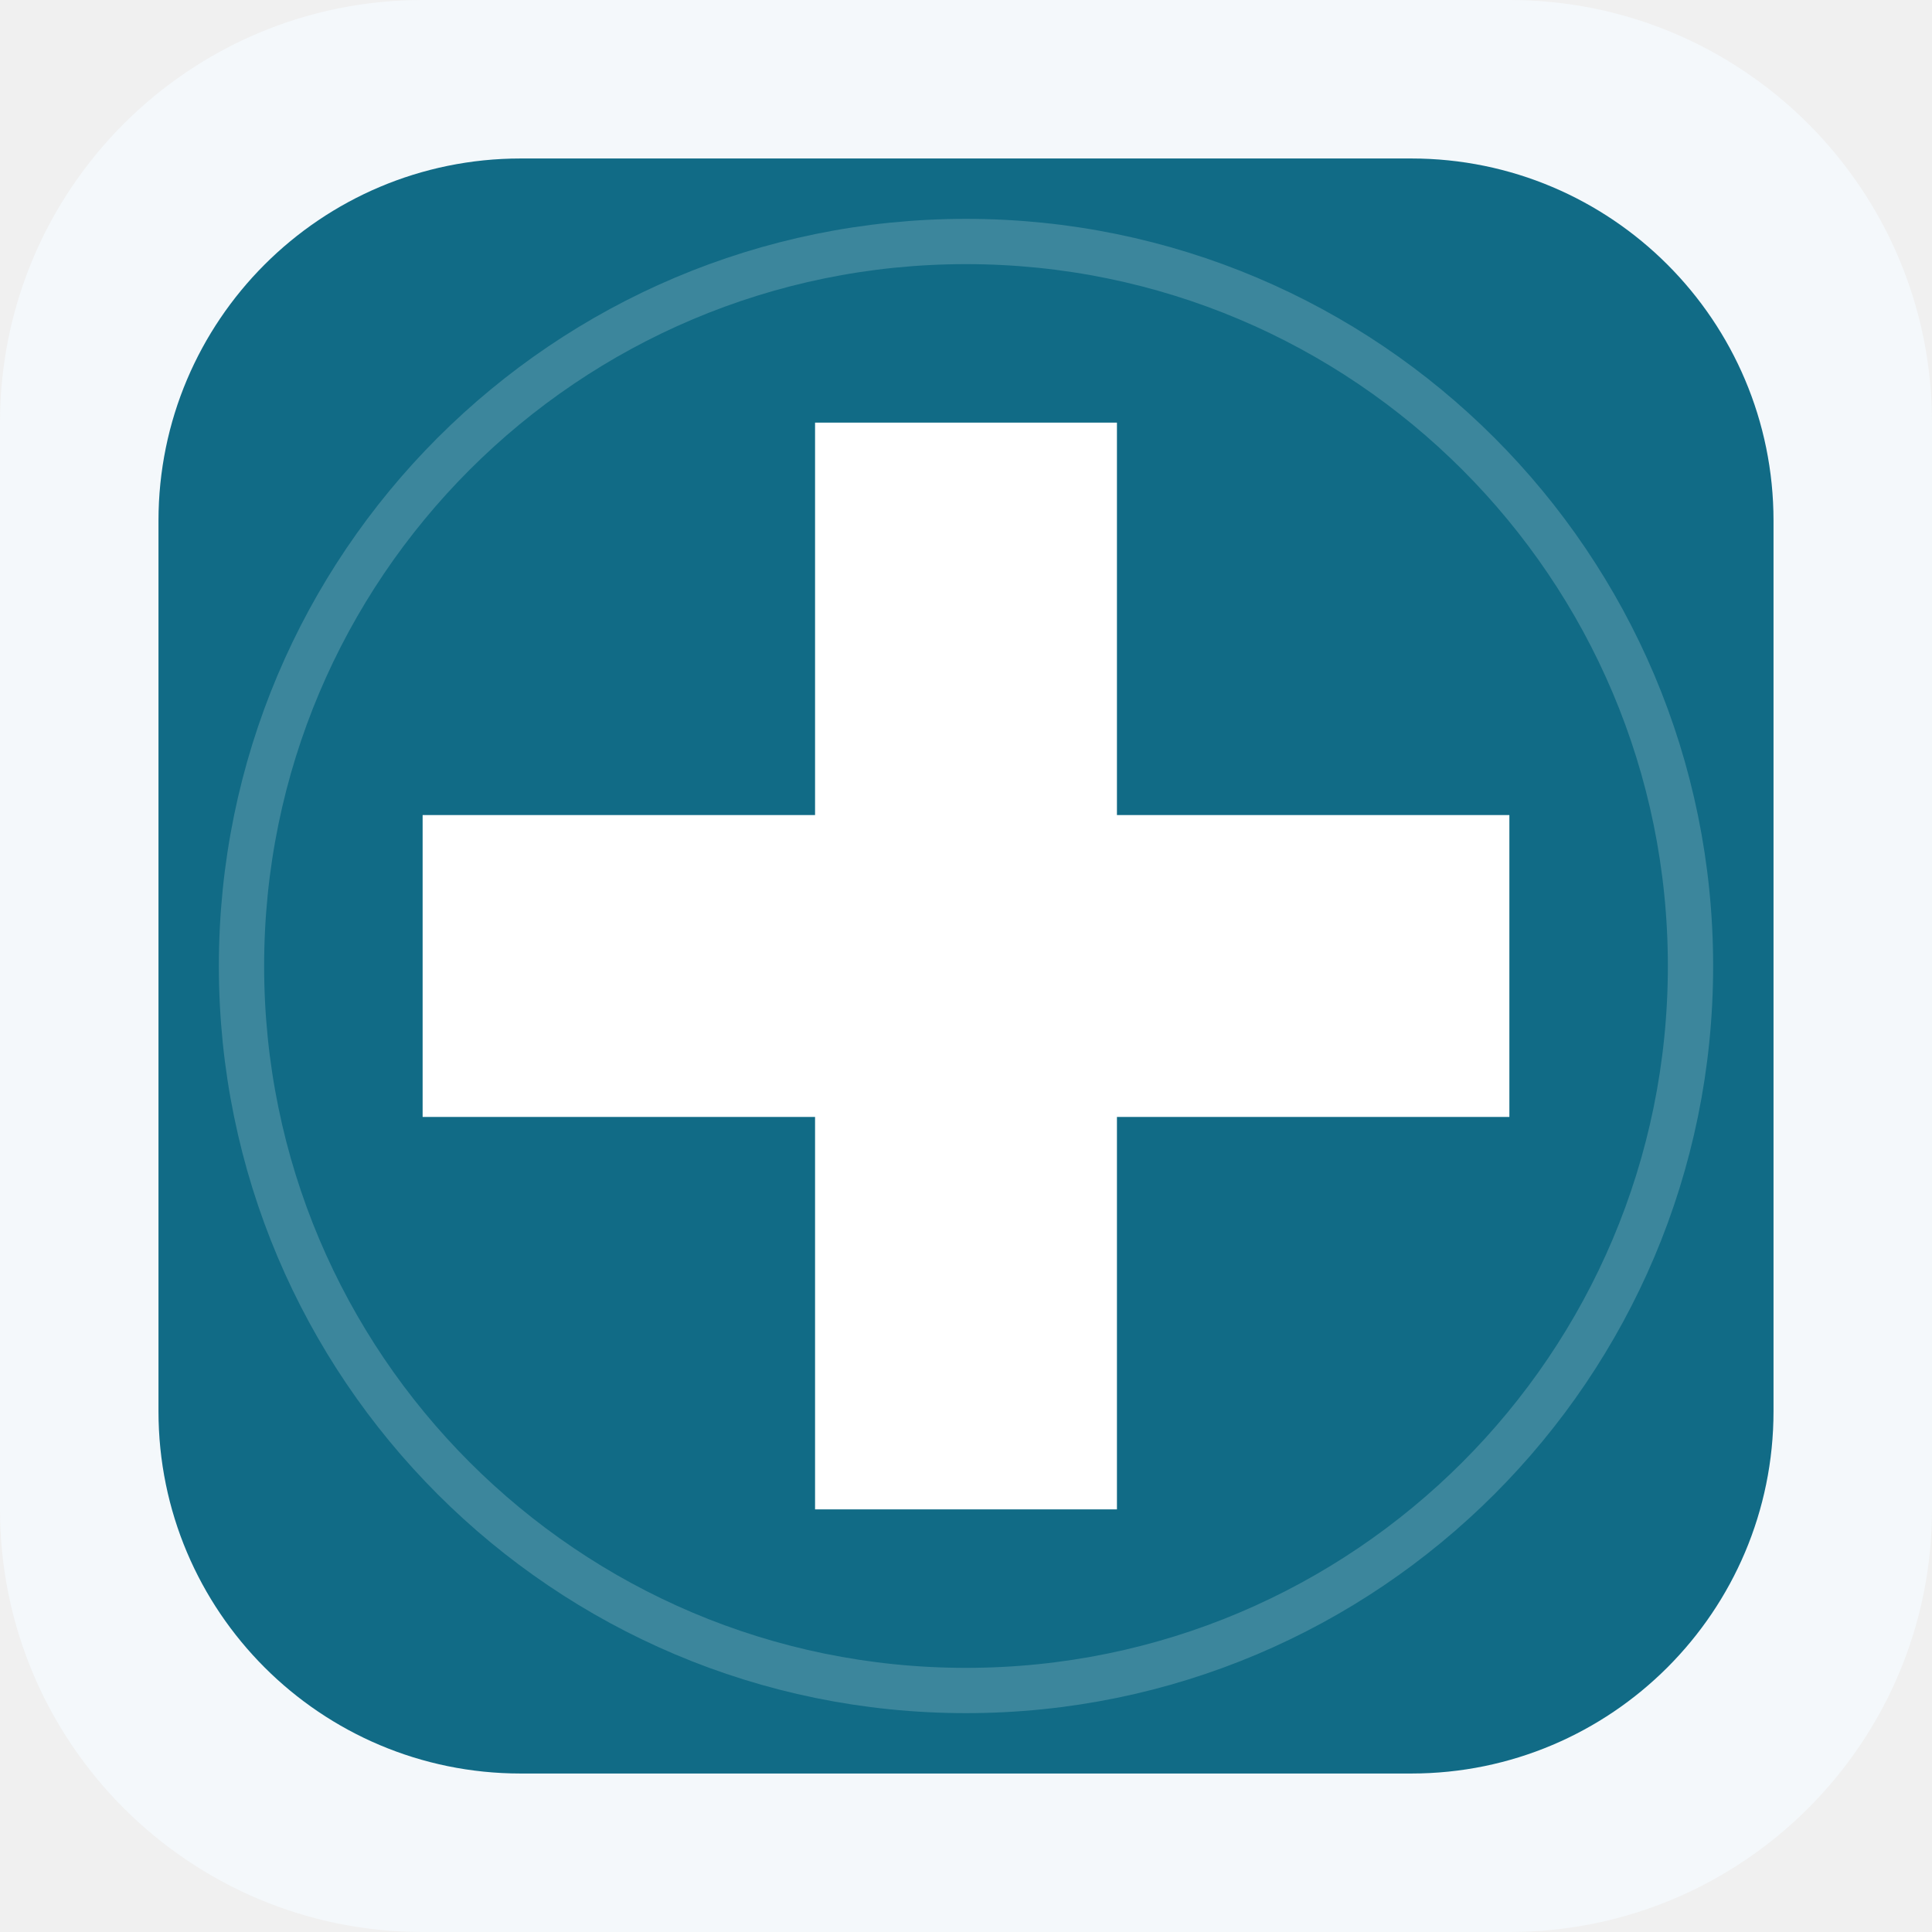
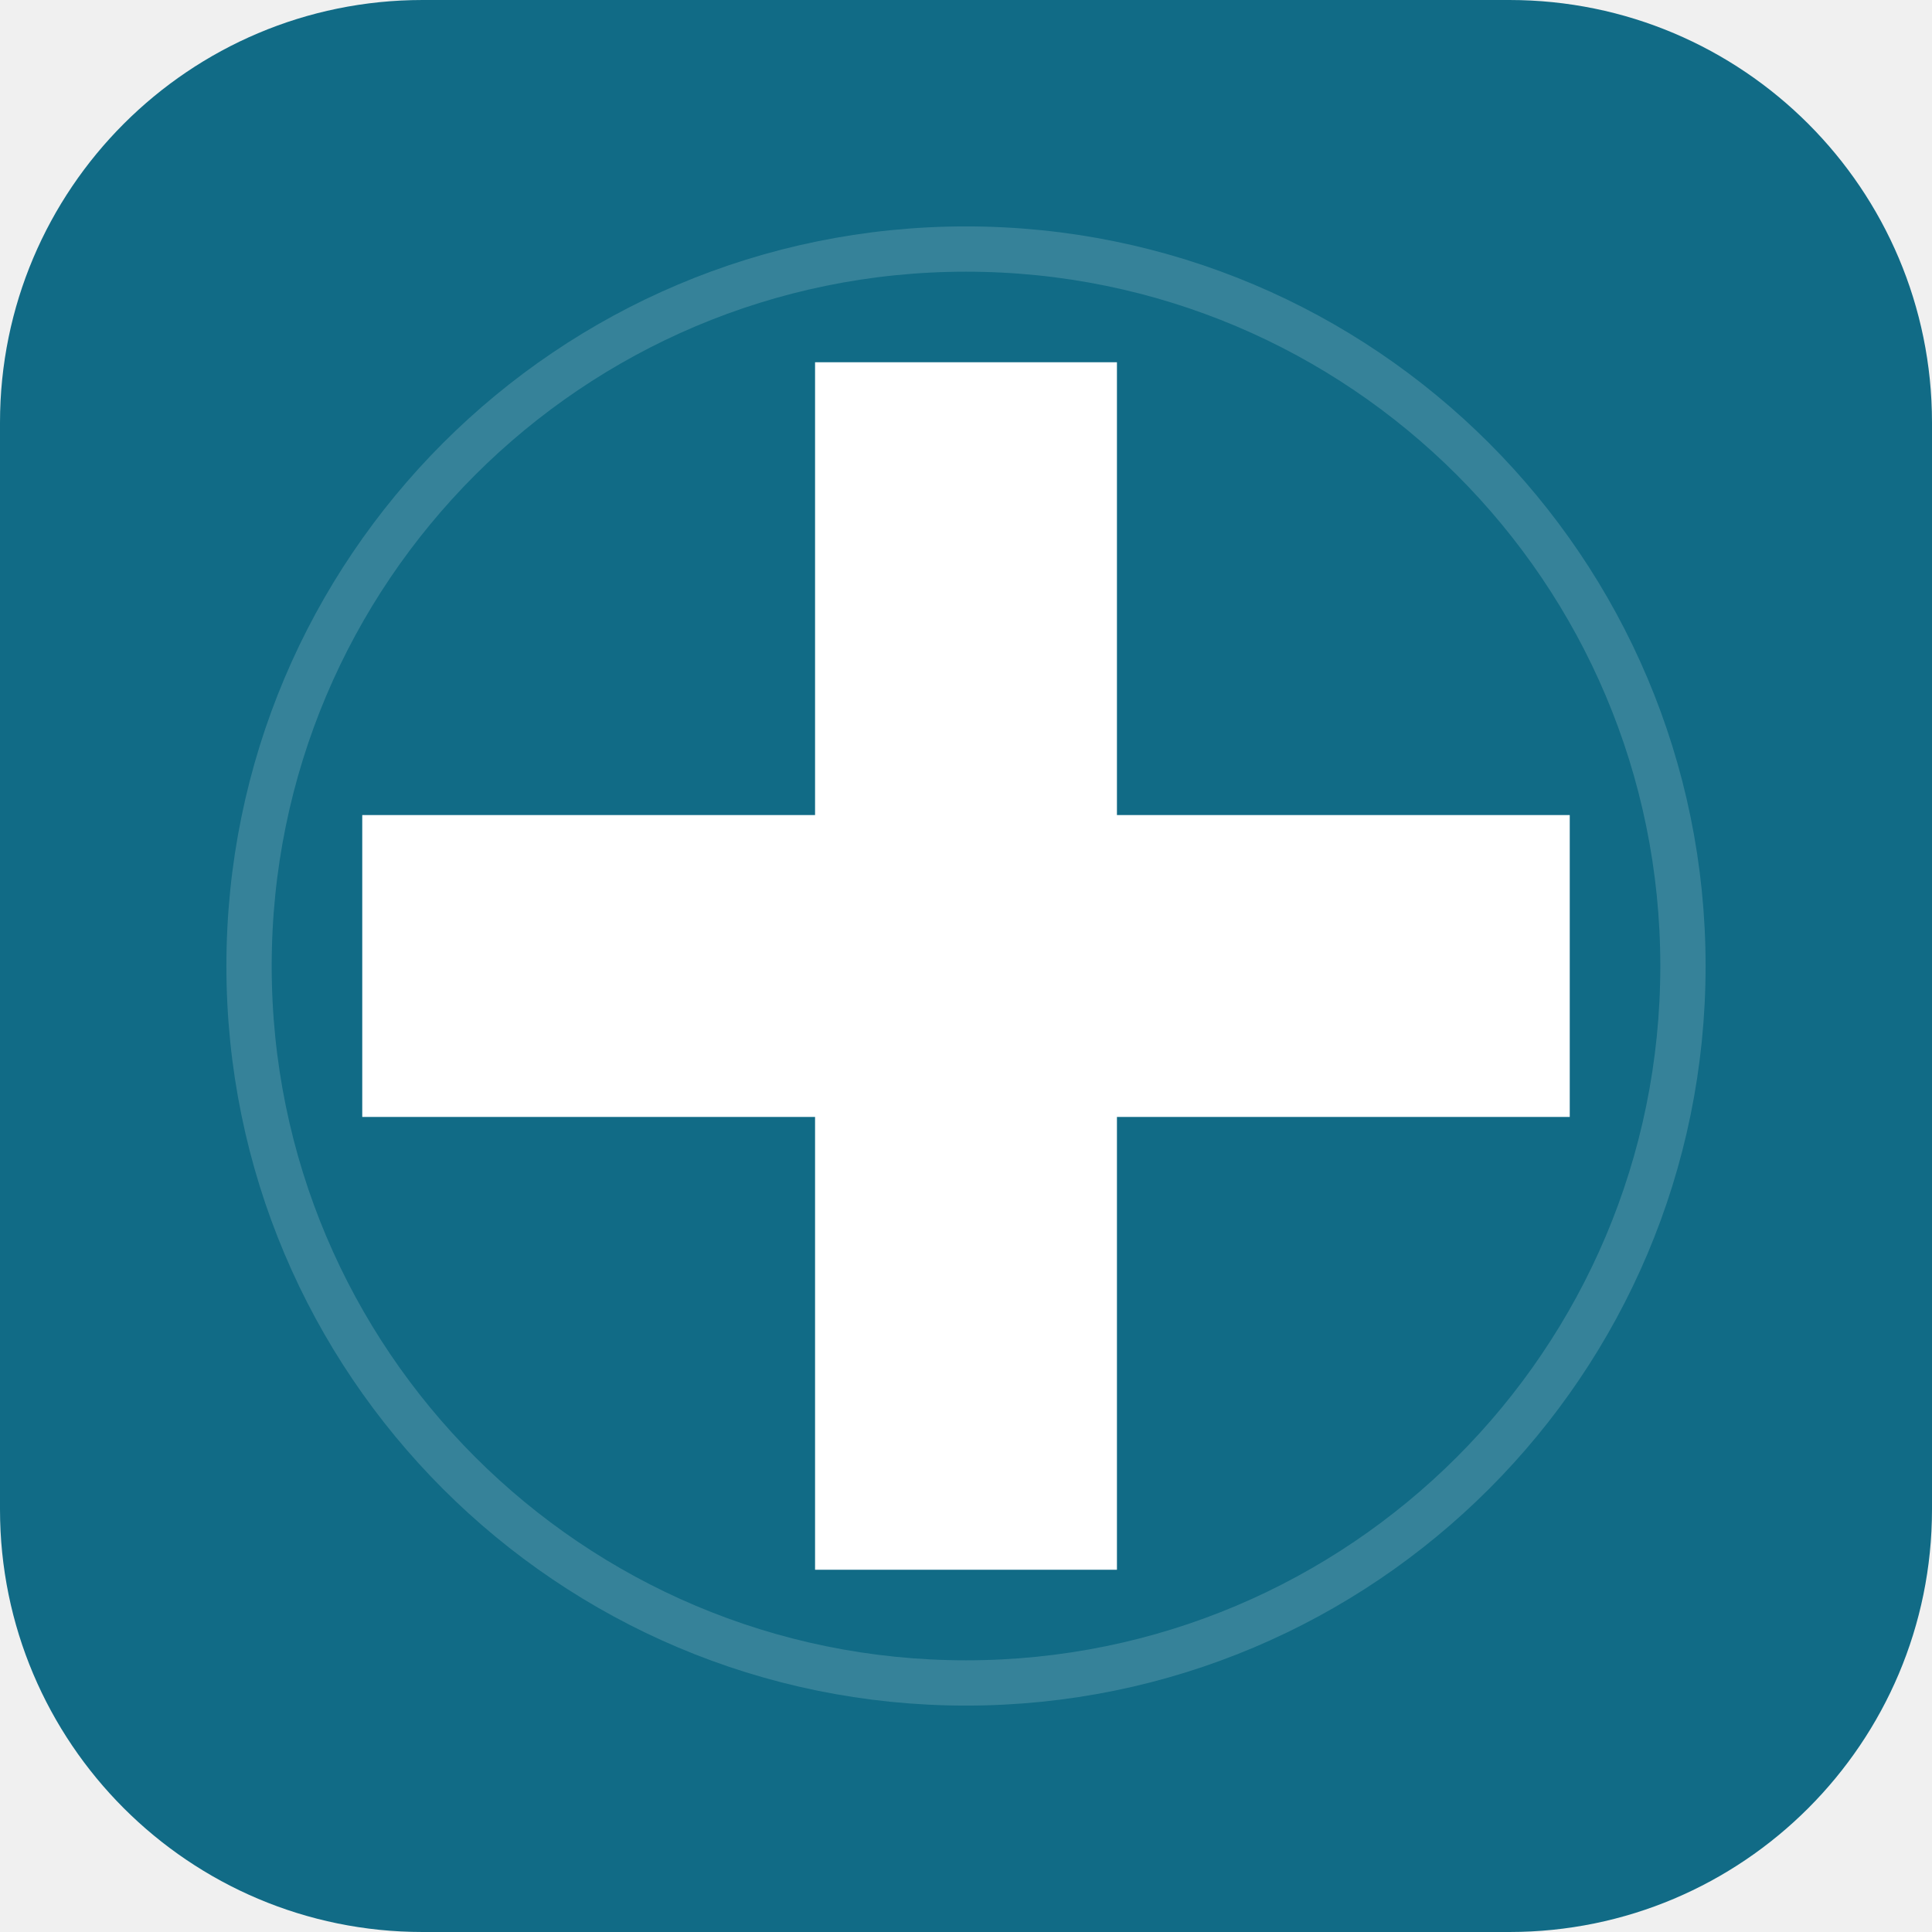
<svg xmlns="http://www.w3.org/2000/svg" viewBox="0 0 512 512">
-   <rect width="512" height="512" rx="112" fill="#f4f8fb" />
-   <rect x="42" y="42" width="428" height="428" rx="96" fill="#116b86" />
-   <path d="M216 112h80v104h104v80H296v104h-80V296H112v-80h104z" fill="#fff" />
-   <circle cx="256" cy="256" r="192" fill="none" stroke="#fff" stroke-opacity=".18" stroke-width="12" />
+   <rect width="512" height="512" rx="112" fill="#116b86" />
+   <path d="M216 96h80v120h120v80H296v120h-80V296H96v-80h120z" fill="#fff" />
+   <circle cx="256" cy="256" r="190" fill="none" stroke="#fff" stroke-opacity=".16" stroke-width="12" />
</svg>
